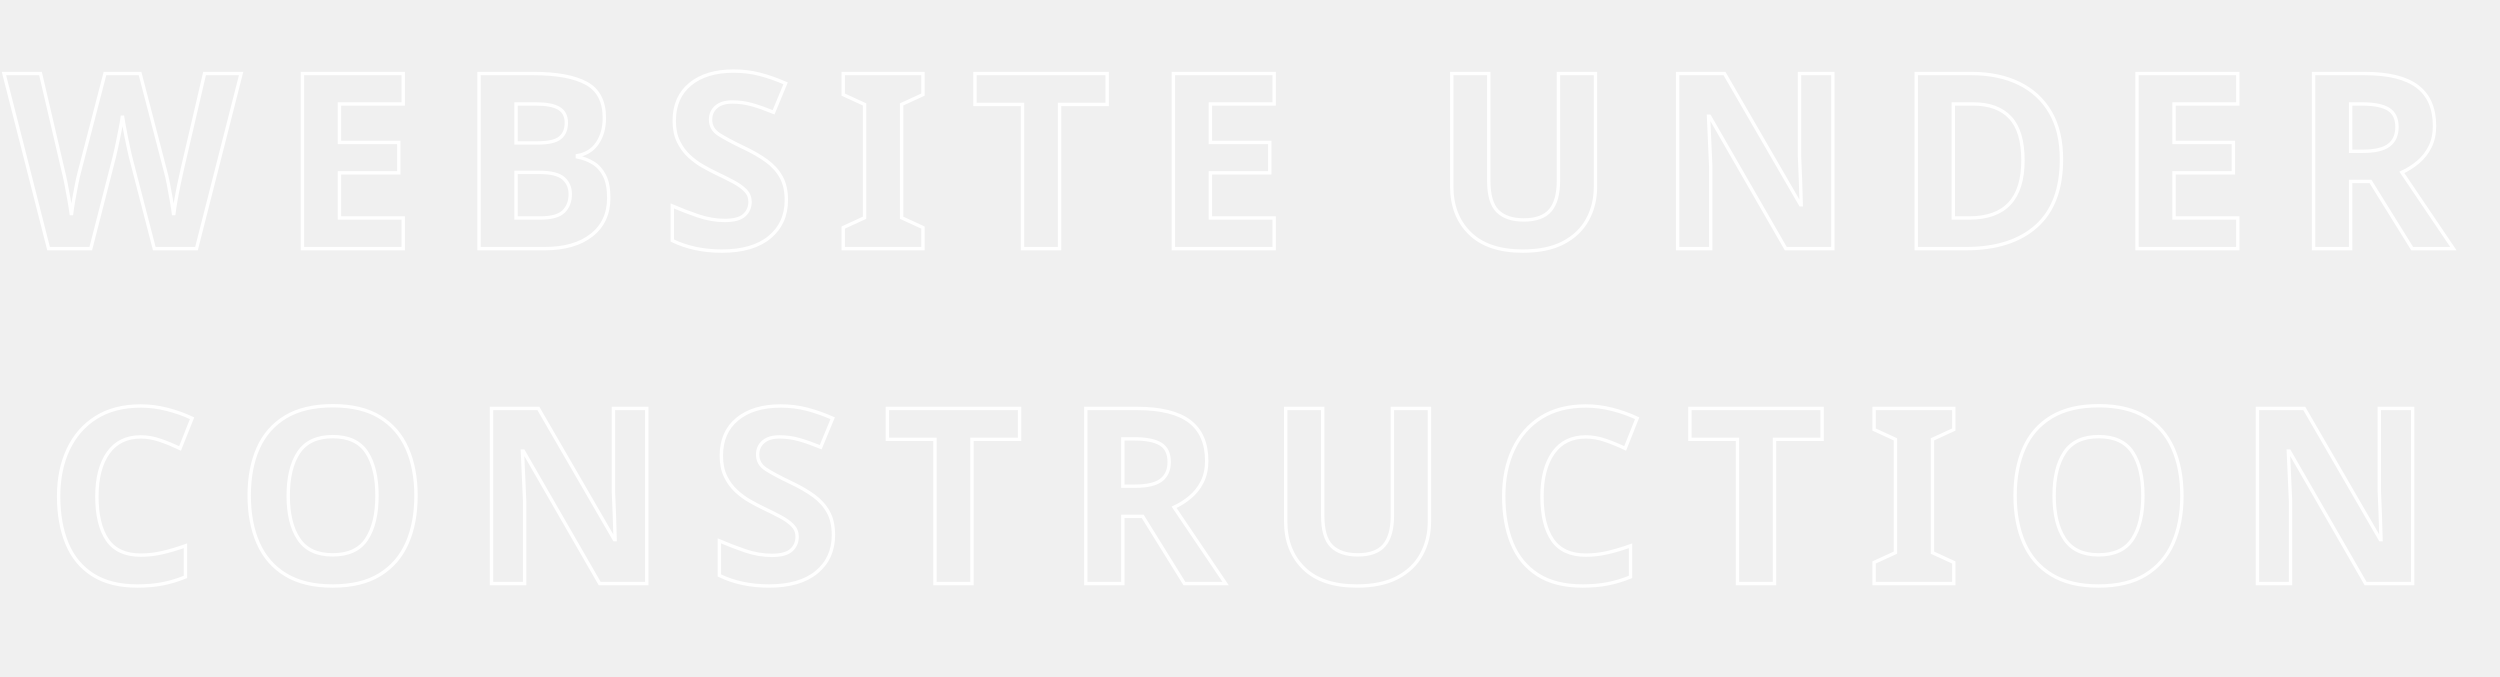
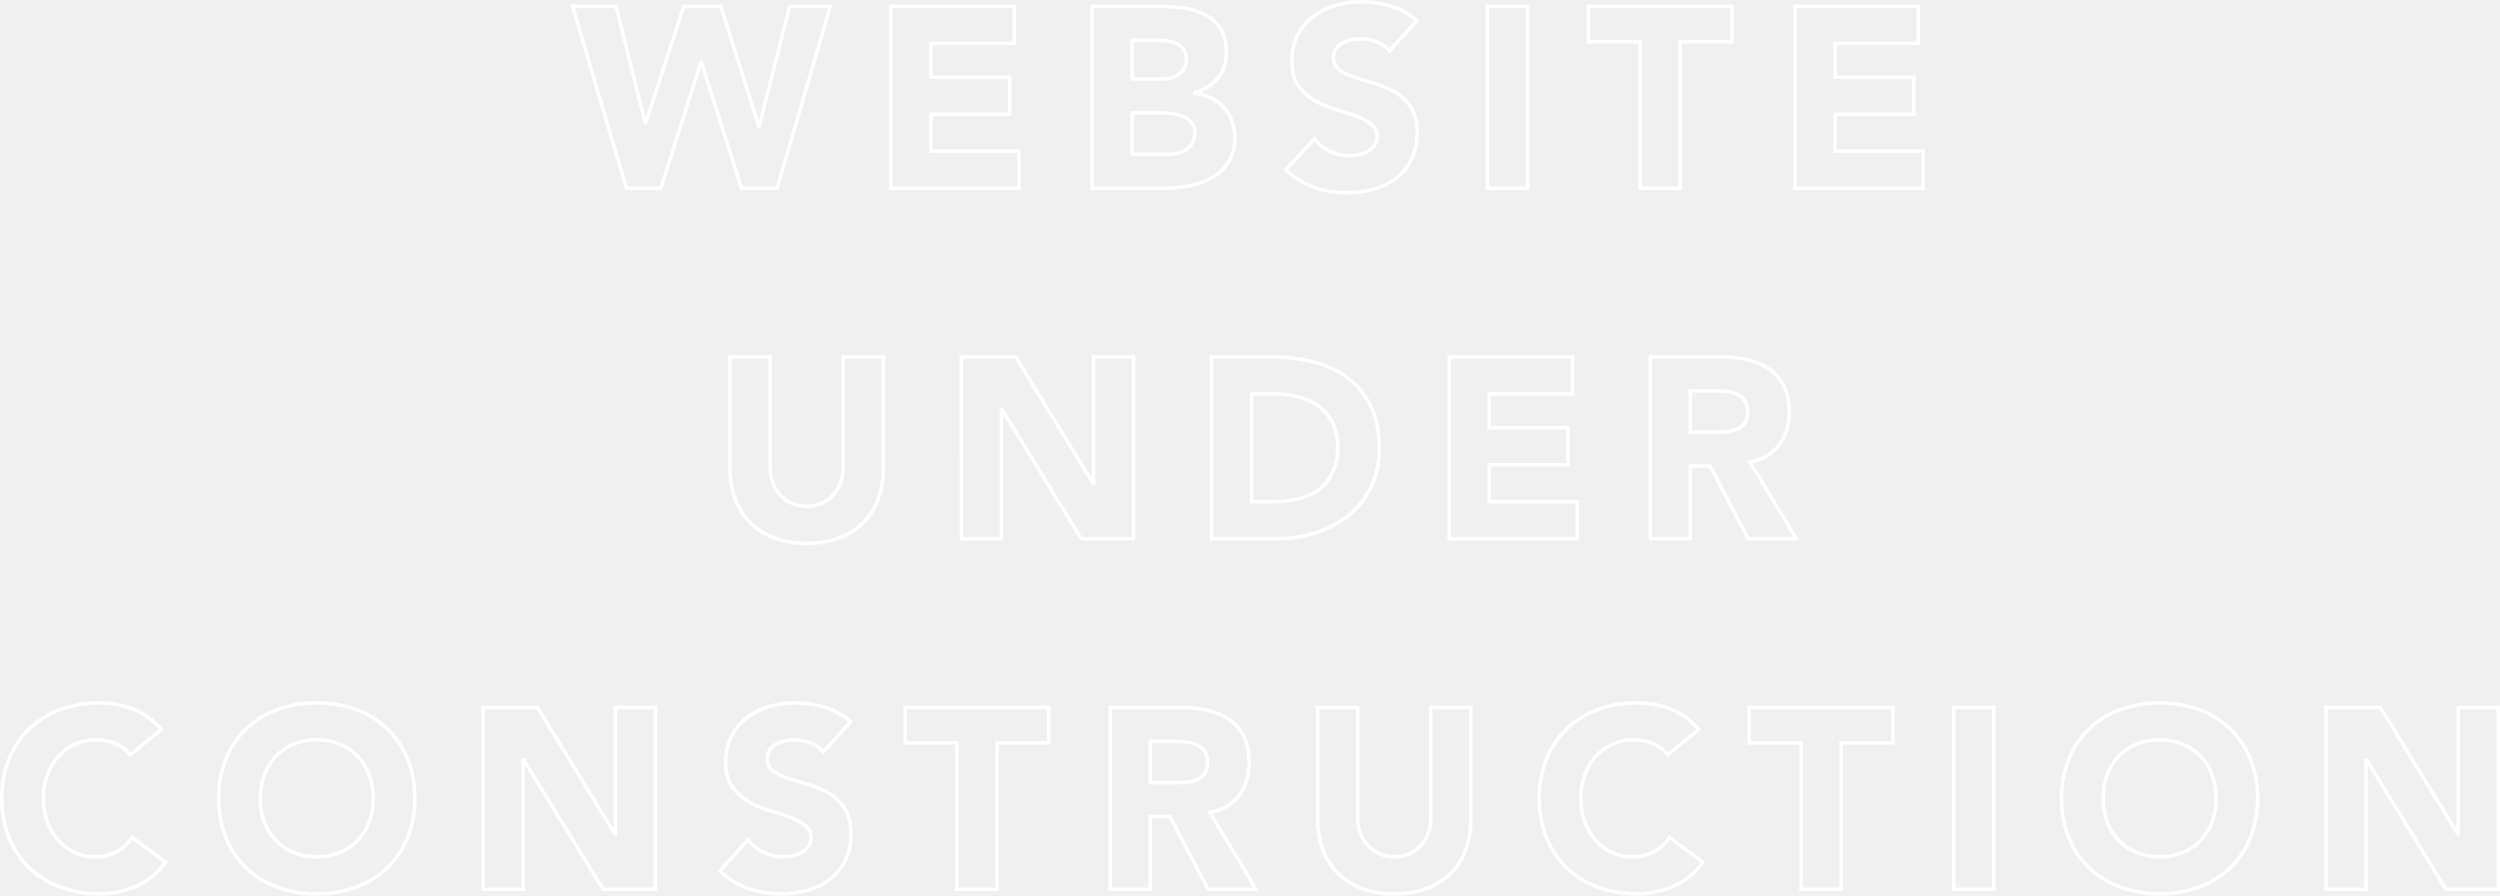
- <svg xmlns="http://www.w3.org/2000/svg" width="1478" height="400" viewBox="0 0 1478 400">
-   <text id="WEBSITE_UNDER_CONSTRUCTION" data-name="WEBSITE UNDER CONSTRUCTION" transform="translate(739 147)" fill="none" stroke="#fff" stroke-width="2" font-size="145" font-family="Avenir-Black, Avenir" font-weight="800" letter-spacing="0.16em">
-     <tspan x="-736.672" y="0">WEBSITE UNDER</tspan>
-     <tspan x="-712.748" y="198">CONSTRUCTION</tspan>
-   </text>
+ <svg xmlns="http://www.w3.org/2000/svg" width="1412.125" height="505.88" viewBox="0 0 1412.125 505.88">
+   <path id="Path_819" data-name="Path 819" d="M-385.41-102.66h24.65l16.385,65.83h.29l21.46-65.83H-301.6l21.315,67.57h.29l17.255-67.57h22.91L-269.845,0H-290l-22.62-71.05h-.29L-335.53,0h-19.43Zm179.8,0h69.745v20.88H-182.99v19.14h44.515v20.88H-182.99v20.88h49.735V0H-205.61Zm113.68,0h38.28a96.78,96.78,0,0,1,13.412.943,36.637,36.637,0,0,1,12.108,3.77,23.185,23.185,0,0,1,8.7,7.9q3.335,5.075,3.335,13.485,0,8.7-4.857,14.427A26.709,26.709,0,0,1-33.785-53.94v.29a29.29,29.29,0,0,1,9.207,2.828,24.592,24.592,0,0,1,7.105,5.365A22.852,22.852,0,0,1-12.9-37.845a26.744,26.744,0,0,1,1.6,9.28q0,8.12-3.48,13.557a27.358,27.358,0,0,1-8.99,8.772,39.425,39.425,0,0,1-12.4,4.785A66.36,66.36,0,0,1-49.88,0H-91.93Zm22.62,41.035h16.385a23.028,23.028,0,0,0,5.148-.58A14.236,14.236,0,0,0-43.21-64.09a9.814,9.814,0,0,0,3.263-3.48,10.426,10.426,0,0,0,1.233-5.22,9.469,9.469,0,0,0-1.378-5.293,9.583,9.583,0,0,0-3.553-3.262,16.928,16.928,0,0,0-4.93-1.667,29.59,29.59,0,0,0-5.365-.507H-69.31Zm0,42.485h20.3a24.992,24.992,0,0,0,5.292-.58,14,14,0,0,0,4.857-2.03,11.545,11.545,0,0,0,3.553-3.77,10.894,10.894,0,0,0,1.378-5.655,9.066,9.066,0,0,0-1.812-5.872,11.491,11.491,0,0,0-4.568-3.408,23.4,23.4,0,0,0-5.945-1.595,44.167,44.167,0,0,0-5.945-.435H-69.31ZM75.98-77.575a16.109,16.109,0,0,0-7.467-5.147A26.763,26.763,0,0,0,59.6-84.39a23.366,23.366,0,0,0-5.075.58A19.45,19.45,0,0,0,49.59-82a10.746,10.746,0,0,0-3.77,3.263,8.259,8.259,0,0,0-1.45,4.93,8.172,8.172,0,0,0,3.48,7.1,32.954,32.954,0,0,0,8.772,4.205q5.292,1.74,11.382,3.48a46.9,46.9,0,0,1,11.382,4.93A26.948,26.948,0,0,1,88.16-45.53q3.48,5.365,3.48,14.355A33,33,0,0,1,88.45-16.24,30.307,30.307,0,0,1,79.823-5.655,36.713,36.713,0,0,1,67.208.58,55.425,55.425,0,0,1,52.055,2.61,54.969,54.969,0,0,1,33.5-.435a46.509,46.509,0,0,1-15.95-9.86L33.64-27.985a23.5,23.5,0,0,0,8.773,7.177A25.042,25.042,0,0,0,53.36-18.27a24.768,24.768,0,0,0,5.583-.653,18.184,18.184,0,0,0,5.075-1.957,10.945,10.945,0,0,0,3.625-3.335A8.315,8.315,0,0,0,69.02-29a8.682,8.682,0,0,0-3.552-7.322A32.742,32.742,0,0,0,56.55-40.89q-5.365-1.885-11.6-3.77a52.093,52.093,0,0,1-11.6-5.075,27.955,27.955,0,0,1-8.918-8.41Q20.88-63.365,20.88-71.92a30.839,30.839,0,0,1,3.263-14.5,31.457,31.457,0,0,1,8.7-10.44,37.821,37.821,0,0,1,12.543-6.307,51.34,51.34,0,0,1,14.645-2.1,57.583,57.583,0,0,1,16.82,2.465A38.794,38.794,0,0,1,91.5-94.54Zm55.39-25.085h22.62V0H131.37Zm86.275,20.01h-29.29v-20.01h81.2v20.01h-29.29V0h-22.62Zm87.435-20.01h69.745v20.88H327.7v19.14h44.515v20.88H327.7v20.88h49.735V0H305.08ZM-209.888,158.415a49.514,49.514,0,0,1-2.755,16.82,37.012,37.012,0,0,1-8.193,13.34,37.527,37.527,0,0,1-13.557,8.845,50.9,50.9,0,0,1-18.705,3.19,51.341,51.341,0,0,1-18.85-3.19,37.527,37.527,0,0,1-13.557-8.845,37.012,37.012,0,0,1-8.193-13.34,49.514,49.514,0,0,1-2.755-16.82V95.34h22.62v62.205a25,25,0,0,0,1.522,8.845,21.132,21.132,0,0,0,4.277,7.033,19.423,19.423,0,0,0,6.6,4.64,20.716,20.716,0,0,0,8.338,1.667,20.2,20.2,0,0,0,8.265-1.667,19.611,19.611,0,0,0,6.525-4.64,21.131,21.131,0,0,0,4.278-7.033,25,25,0,0,0,1.523-8.845V95.34h22.62Zm44.08-63.075h30.74l43.645,71.34h.29V95.34h22.62V198h-29.58l-44.8-73.08h-.29V198h-22.62Zm141.375,0H9.5A96.843,96.843,0,0,1,32.915,98.1a53.588,53.588,0,0,1,19.358,8.917,43.683,43.683,0,0,1,13.122,16.022q4.858,9.86,4.857,23.925a48.816,48.816,0,0,1-4.713,21.968,47.236,47.236,0,0,1-12.687,15.95,56.091,56.091,0,0,1-18.415,9.787A71.515,71.515,0,0,1,12.542,198H-24.433Zm22.62,81.78H9.932a63.216,63.216,0,0,0,14.573-1.6,31.142,31.142,0,0,0,11.673-5.292,25.381,25.381,0,0,0,7.757-9.715A34.455,34.455,0,0,0,46.762,145.8a28.7,28.7,0,0,0-2.827-13.123,26.236,26.236,0,0,0-7.613-9.207,33.317,33.317,0,0,0-11.237-5.438,49.9,49.9,0,0,0-13.558-1.812H-1.813ZM109.692,95.34h69.745v20.88H132.312v19.14h44.515v20.88H132.312v20.88h49.735V198H109.692Zm113.68,0H263.1a70.1,70.1,0,0,1,14.863,1.523,35.262,35.262,0,0,1,12.325,5.075,25.289,25.289,0,0,1,8.41,9.57q3.118,6.017,3.118,15.007,0,10.875-5.655,18.488t-16.53,9.643L305.732,198H278.617l-21.46-41.035H245.992V198h-22.62Zm22.62,42.485h13.34q3.045,0,6.453-.217a20.212,20.212,0,0,0,6.163-1.305,10.659,10.659,0,0,0,4.567-3.408,10.375,10.375,0,0,0,1.813-6.525,10.833,10.833,0,0,0-1.6-6.235,10.633,10.633,0,0,0-4.06-3.553,18.011,18.011,0,0,0-5.655-1.667,46.126,46.126,0,0,0-6.235-.435h-14.79Zm-881.165,182.2a22.183,22.183,0,0,0-8.193-6.235A27.26,27.26,0,0,0-654.6,311.61a28.283,28.283,0,0,0-11.818,2.465,28.274,28.274,0,0,0-9.425,6.887,32.1,32.1,0,0,0-6.235,10.513,37.821,37.821,0,0,0-2.247,13.195,37.652,37.652,0,0,0,2.247,13.268,32.972,32.972,0,0,0,6.163,10.44,27.929,27.929,0,0,0,9.207,6.888,26.626,26.626,0,0,0,11.383,2.465A25.51,25.51,0,0,0-643,374.83a24.53,24.53,0,0,0,8.845-8.12l18.85,14.065a39.254,39.254,0,0,1-16.53,13.485,51.147,51.147,0,0,1-20.59,4.35,63.246,63.246,0,0,1-22.185-3.77,50.784,50.784,0,0,1-17.545-10.8A48.975,48.975,0,0,1-703.685,367a57.98,57.98,0,0,1-4.133-22.33,57.98,57.98,0,0,1,4.133-22.33A48.975,48.975,0,0,1-692.158,305.3a50.784,50.784,0,0,1,17.545-10.8,63.246,63.246,0,0,1,22.185-3.77,54.325,54.325,0,0,1,9.063.8,48.966,48.966,0,0,1,9.28,2.538,41.356,41.356,0,0,1,8.773,4.64,34.89,34.89,0,0,1,7.54,7.1Zm49.88,24.65a57.98,57.98,0,0,1,4.133-22.33A48.975,48.975,0,0,1-569.633,305.3a50.784,50.784,0,0,1,17.545-10.8,63.246,63.246,0,0,1,22.185-3.77,63.246,63.246,0,0,1,22.185,3.77,50.784,50.784,0,0,1,17.545,10.8,48.975,48.975,0,0,1,11.528,17.038,57.981,57.981,0,0,1,4.132,22.33A57.981,57.981,0,0,1-478.645,367a48.975,48.975,0,0,1-11.528,17.038,50.784,50.784,0,0,1-17.545,10.8,63.246,63.246,0,0,1-22.185,3.77,63.246,63.246,0,0,1-22.185-3.77,50.784,50.784,0,0,1-17.545-10.8A48.975,48.975,0,0,1-581.16,367,57.98,57.98,0,0,1-585.293,344.67Zm23.49,0a37.652,37.652,0,0,0,2.247,13.268,30.389,30.389,0,0,0,6.453,10.44,29.451,29.451,0,0,0,10.078,6.888A33.6,33.6,0,0,0-529.9,377.73a33.6,33.6,0,0,0,13.122-2.465,29.451,29.451,0,0,0,10.077-6.888,30.389,30.389,0,0,0,6.453-10.44A37.652,37.652,0,0,0-498,344.67a37.822,37.822,0,0,0-2.247-13.195,30.253,30.253,0,0,0-6.453-10.513,29.45,29.45,0,0,0-10.077-6.887A33.6,33.6,0,0,0-529.9,311.61a33.6,33.6,0,0,0-13.122,2.465,29.451,29.451,0,0,0-10.078,6.887,30.253,30.253,0,0,0-6.453,10.513A37.821,37.821,0,0,0-561.8,344.67Zm125.86-51.33h30.74l43.645,71.34h.29V293.34h22.62V396h-29.58l-44.8-73.08h-.29V396h-22.62Zm192.125,25.085a16.109,16.109,0,0,0-7.467-5.147,26.763,26.763,0,0,0-8.918-1.668,23.364,23.364,0,0,0-5.075.58,19.449,19.449,0,0,0-4.93,1.813,10.746,10.746,0,0,0-3.77,3.263,8.259,8.259,0,0,0-1.45,4.93,8.172,8.172,0,0,0,3.48,7.1,32.954,32.954,0,0,0,8.772,4.205q5.293,1.74,11.383,3.48a46.9,46.9,0,0,1,11.383,4.93,26.948,26.948,0,0,1,8.772,8.555q3.48,5.365,3.48,14.355a33,33,0,0,1-3.19,14.935,30.306,30.306,0,0,1-8.628,10.585,36.713,36.713,0,0,1-12.615,6.235,55.425,55.425,0,0,1-15.152,2.03,54.969,54.969,0,0,1-18.56-3.045,46.509,46.509,0,0,1-15.95-9.86l16.1-17.69a23.5,23.5,0,0,0,8.772,7.177,25.042,25.042,0,0,0,10.948,2.538,24.768,24.768,0,0,0,5.582-.652,18.185,18.185,0,0,0,5.075-1.958,10.944,10.944,0,0,0,3.625-3.335A8.315,8.315,0,0,0-250.778,367a8.682,8.682,0,0,0-3.553-7.323,32.742,32.742,0,0,0-8.917-4.568q-5.365-1.885-11.6-3.77a52.094,52.094,0,0,1-11.6-5.075,27.956,27.956,0,0,1-8.918-8.41q-3.552-5.22-3.552-13.775a30.838,30.838,0,0,1,3.263-14.5,31.457,31.457,0,0,1,8.7-10.44,37.82,37.82,0,0,1,12.543-6.307,51.339,51.339,0,0,1,14.645-2.1,57.583,57.583,0,0,1,16.82,2.465A38.794,38.794,0,0,1-228.3,301.46Zm75.545-5.075h-29.29V293.34h81.2v20.01h-29.29V396h-22.62Zm86.565-20.01h39.73a70.1,70.1,0,0,1,14.863,1.522,35.262,35.262,0,0,1,12.325,5.075,25.288,25.288,0,0,1,8.41,9.57q3.118,6.017,3.118,15.008,0,10.875-5.655,18.487t-16.53,9.642L.652,396H-26.463l-21.46-41.035H-59.088V396h-22.62Zm22.62,42.485h13.34q3.045,0,6.452-.218a20.212,20.212,0,0,0,6.163-1.3,10.659,10.659,0,0,0,4.567-3.408,10.375,10.375,0,0,0,1.813-6.525,10.833,10.833,0,0,0-1.6-6.235,10.633,10.633,0,0,0-4.06-3.553,18.011,18.011,0,0,0-5.655-1.667,46.125,46.125,0,0,0-6.235-.435h-14.79Zm181.105,20.59a49.514,49.514,0,0,1-2.755,16.82,37.012,37.012,0,0,1-8.192,13.34,37.527,37.527,0,0,1-13.558,8.845,50.905,50.905,0,0,1-18.705,3.19,51.341,51.341,0,0,1-18.85-3.19A37.527,37.527,0,0,1,46.4,386.575a37.012,37.012,0,0,1-8.192-13.34,49.514,49.514,0,0,1-2.755-16.82V293.34h22.62v62.2a25,25,0,0,0,1.522,8.845,21.131,21.131,0,0,0,4.278,7.032,19.423,19.423,0,0,0,6.6,4.64,20.716,20.716,0,0,0,8.338,1.668,20.2,20.2,0,0,0,8.265-1.668,19.612,19.612,0,0,0,6.525-4.64,21.131,21.131,0,0,0,4.278-7.032,25,25,0,0,0,1.522-8.845v-62.2h22.62ZM233.232,320.02a22.183,22.183,0,0,0-8.193-6.235A27.26,27.26,0,0,0,213.8,311.61a28.119,28.119,0,0,0-21.243,9.353,32.1,32.1,0,0,0-6.235,10.513,40.07,40.07,0,0,0,0,26.462,32.973,32.973,0,0,0,6.163,10.44,27.929,27.929,0,0,0,9.208,6.888,26.626,26.626,0,0,0,11.382,2.465,25.51,25.51,0,0,0,12.325-2.9,24.53,24.53,0,0,0,8.845-8.12l18.85,14.065a39.254,39.254,0,0,1-16.53,13.485,51.147,51.147,0,0,1-20.59,4.35,63.246,63.246,0,0,1-22.185-3.77,50.784,50.784,0,0,1-17.545-10.8A48.975,48.975,0,0,1,164.72,367a62.4,62.4,0,0,1,0-44.66A48.975,48.975,0,0,1,176.247,305.3a50.784,50.784,0,0,1,17.545-10.8,63.246,63.246,0,0,1,22.185-3.77,54.325,54.325,0,0,1,9.063.8,48.967,48.967,0,0,1,9.28,2.538,41.355,41.355,0,0,1,8.772,4.64,34.891,34.891,0,0,1,7.54,7.1Zm75.255-6.67H279.2V293.34h81.2v20.01h-29.29V396h-22.62Zm86.275-20.01h22.62V396h-22.62Zm60.9,51.33a57.98,57.98,0,0,1,4.133-22.33A48.975,48.975,0,0,1,471.322,305.3a50.784,50.784,0,0,1,17.545-10.8,67.16,67.16,0,0,1,44.37,0,50.784,50.784,0,0,1,17.545,10.8A48.975,48.975,0,0,1,562.31,322.34a62.4,62.4,0,0,1,0,44.66,48.975,48.975,0,0,1-11.528,17.038,50.784,50.784,0,0,1-17.545,10.8,67.16,67.16,0,0,1-44.37,0,50.784,50.784,0,0,1-17.545-10.8A48.975,48.975,0,0,1,459.795,367,57.98,57.98,0,0,1,455.662,344.67Zm23.49,0a37.652,37.652,0,0,0,2.247,13.268,30.389,30.389,0,0,0,6.452,10.44,29.451,29.451,0,0,0,10.078,6.888,36.162,36.162,0,0,0,26.245,0,29.451,29.451,0,0,0,10.078-6.888,30.39,30.39,0,0,0,6.453-10.44,40.071,40.071,0,0,0,0-26.462,30.254,30.254,0,0,0-6.453-10.513,29.451,29.451,0,0,0-10.078-6.887,36.161,36.161,0,0,0-26.245,0,29.451,29.451,0,0,0-10.078,6.887,30.253,30.253,0,0,0-6.452,10.513A37.822,37.822,0,0,0,479.152,344.67Zm125.86-51.33h30.74L679.4,364.68h.29V293.34h22.62V396h-29.58l-44.805-73.08h-.29V396h-22.62Z" transform="translate(708.817 106.27)" fill="none" stroke="#fff" stroke-width="2" />
</svg>
